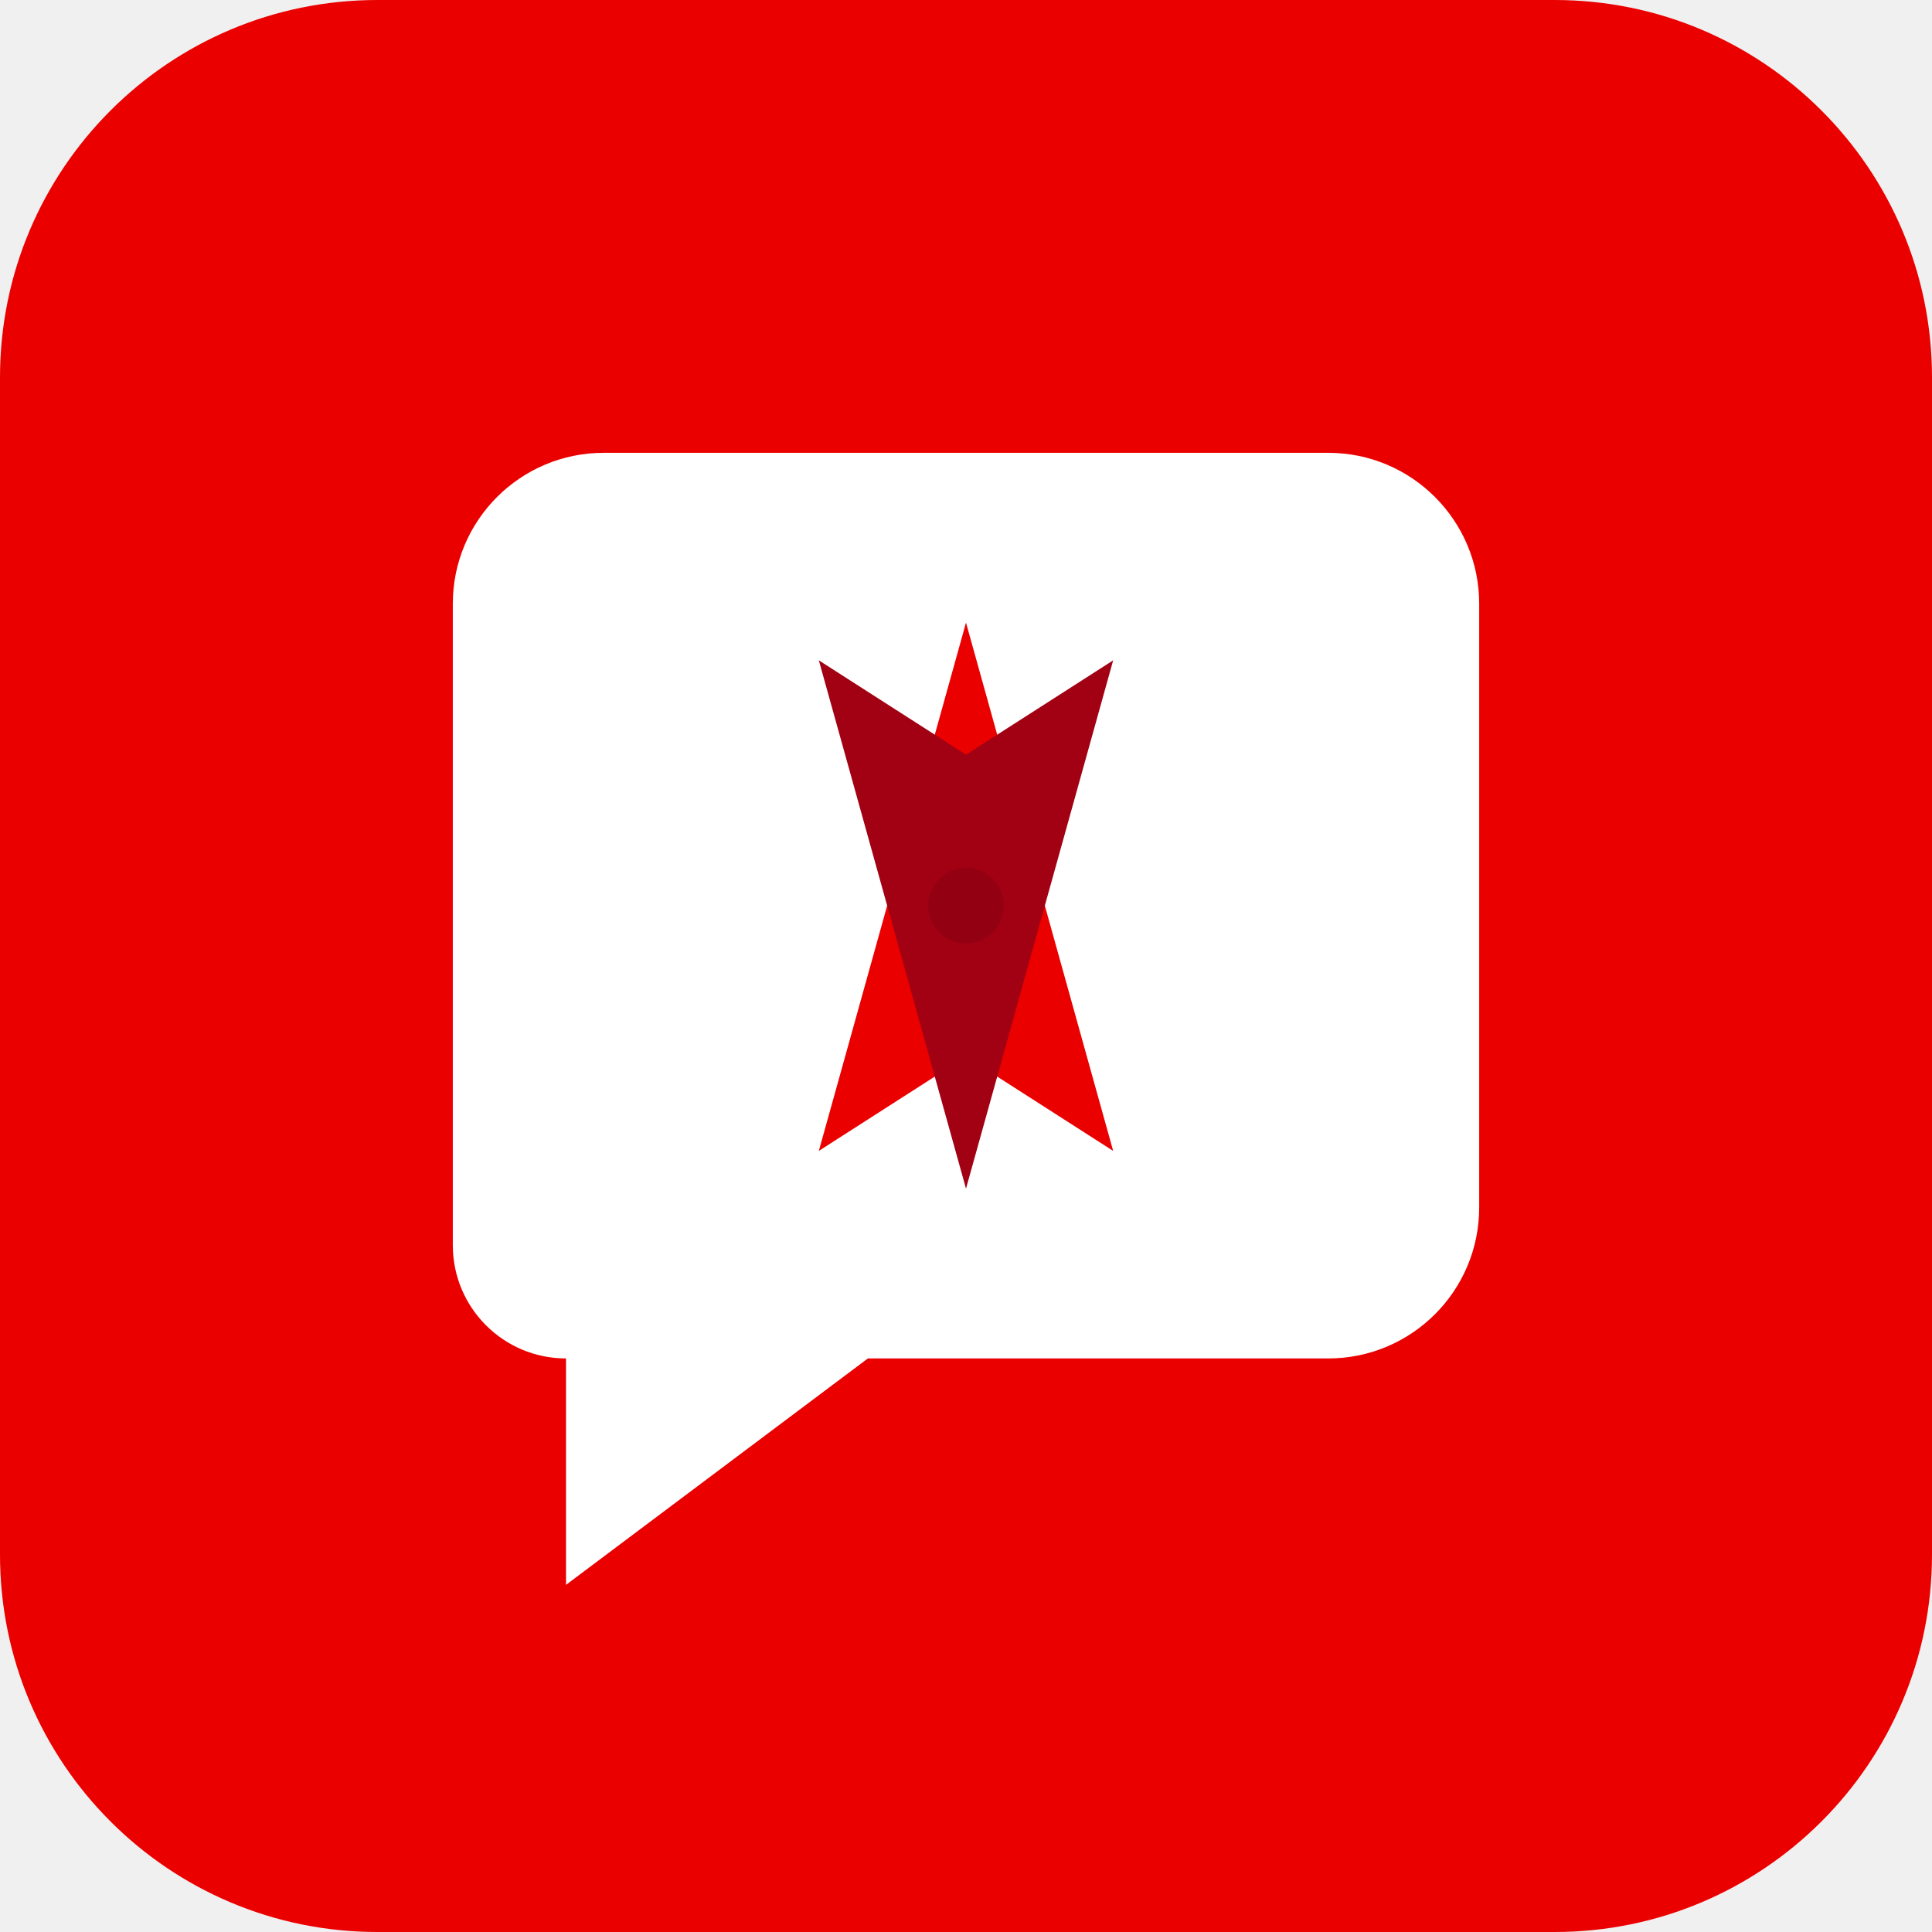
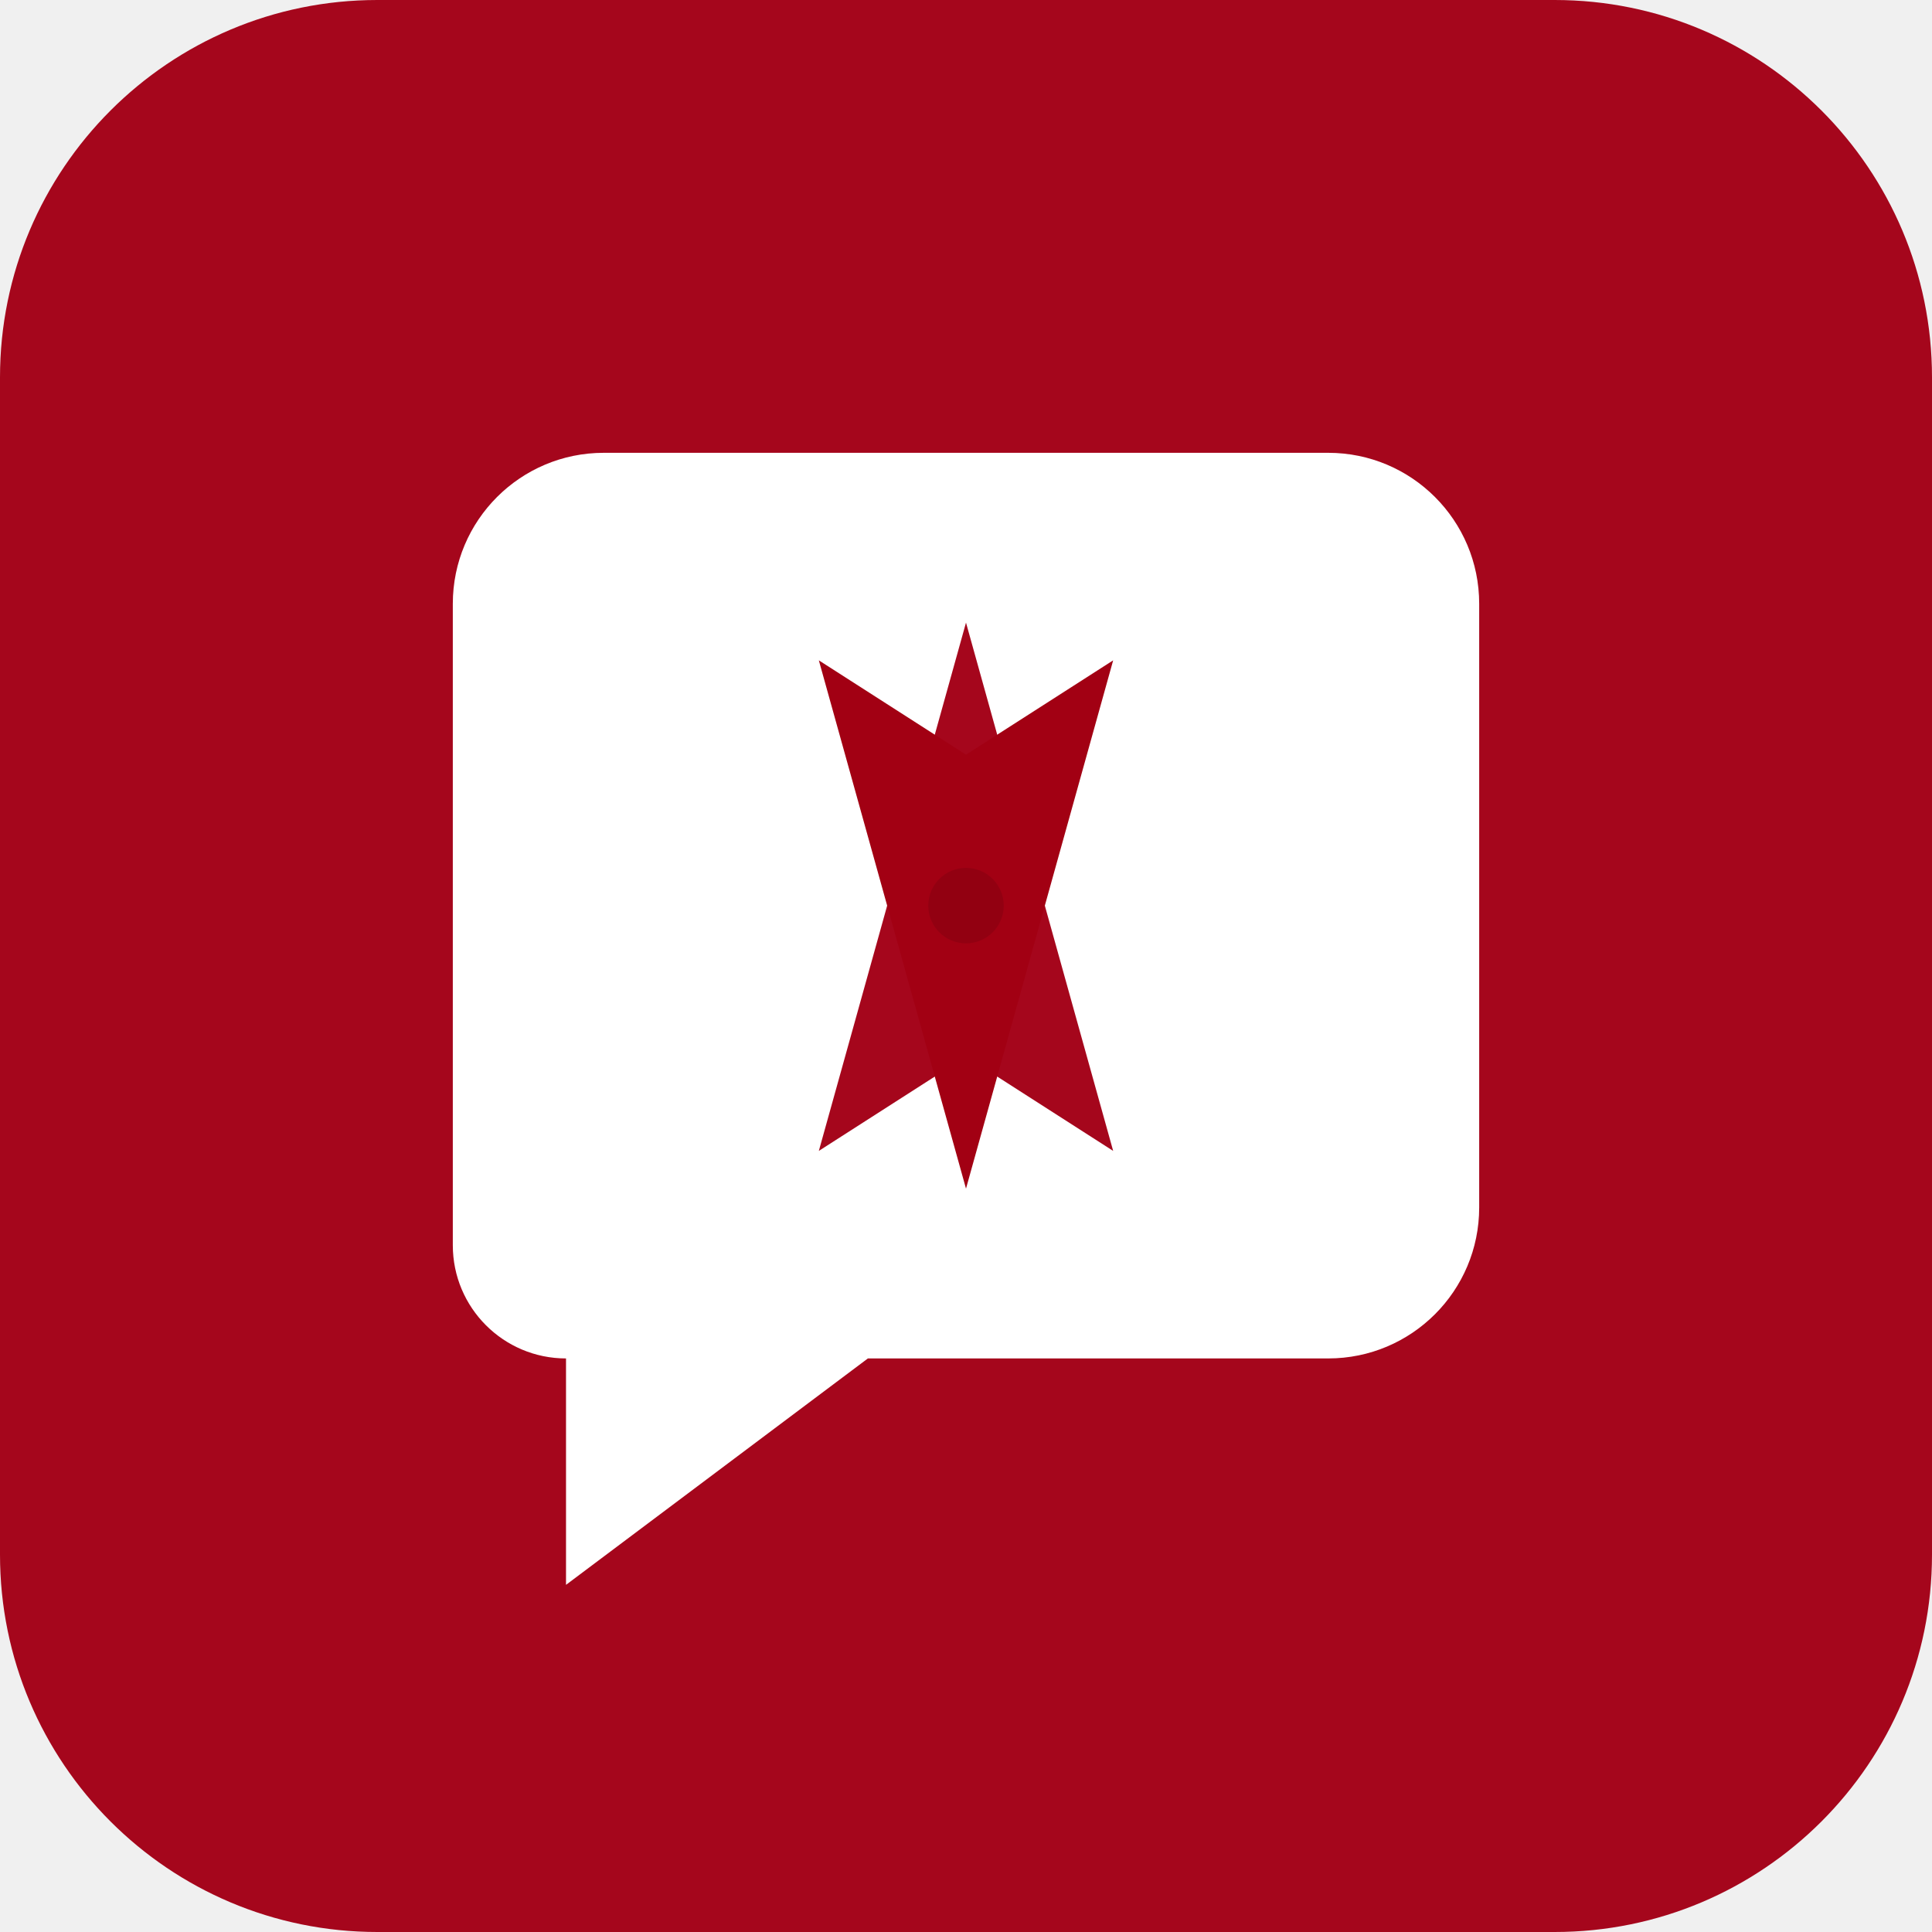
<svg xmlns="http://www.w3.org/2000/svg" width="512" height="512" viewBox="0 0 512 512" fill="none">
-   <rect width="512" height="512" rx="100" fill="#EB0000" />
+   <rect width="512" height="512" rx="100" fill="#A5061C" />
  <path d="M120 160C120 137.909 137.909 120 160 120H352C374.091 120 392 137.909 392 160V320C392 342.091 374.091 360 352 360H230L150 420V360C133.431 360 120 346.569 120 330V160Z" fill="white" />
-   <path d="M256 165L295 305L256 280L217 305L256 165Z" fill="#EB0000" />
+   <path d="M256 165L295 305L256 280L217 305L256 165Z" fill="#A5061C" />
  <path d="M256 315L217 175L256 200L295 175L256 315Z" fill="#A20013" />
  <circle cx="256" cy="240" r="10" fill="black" opacity="0.1" />
</svg>
